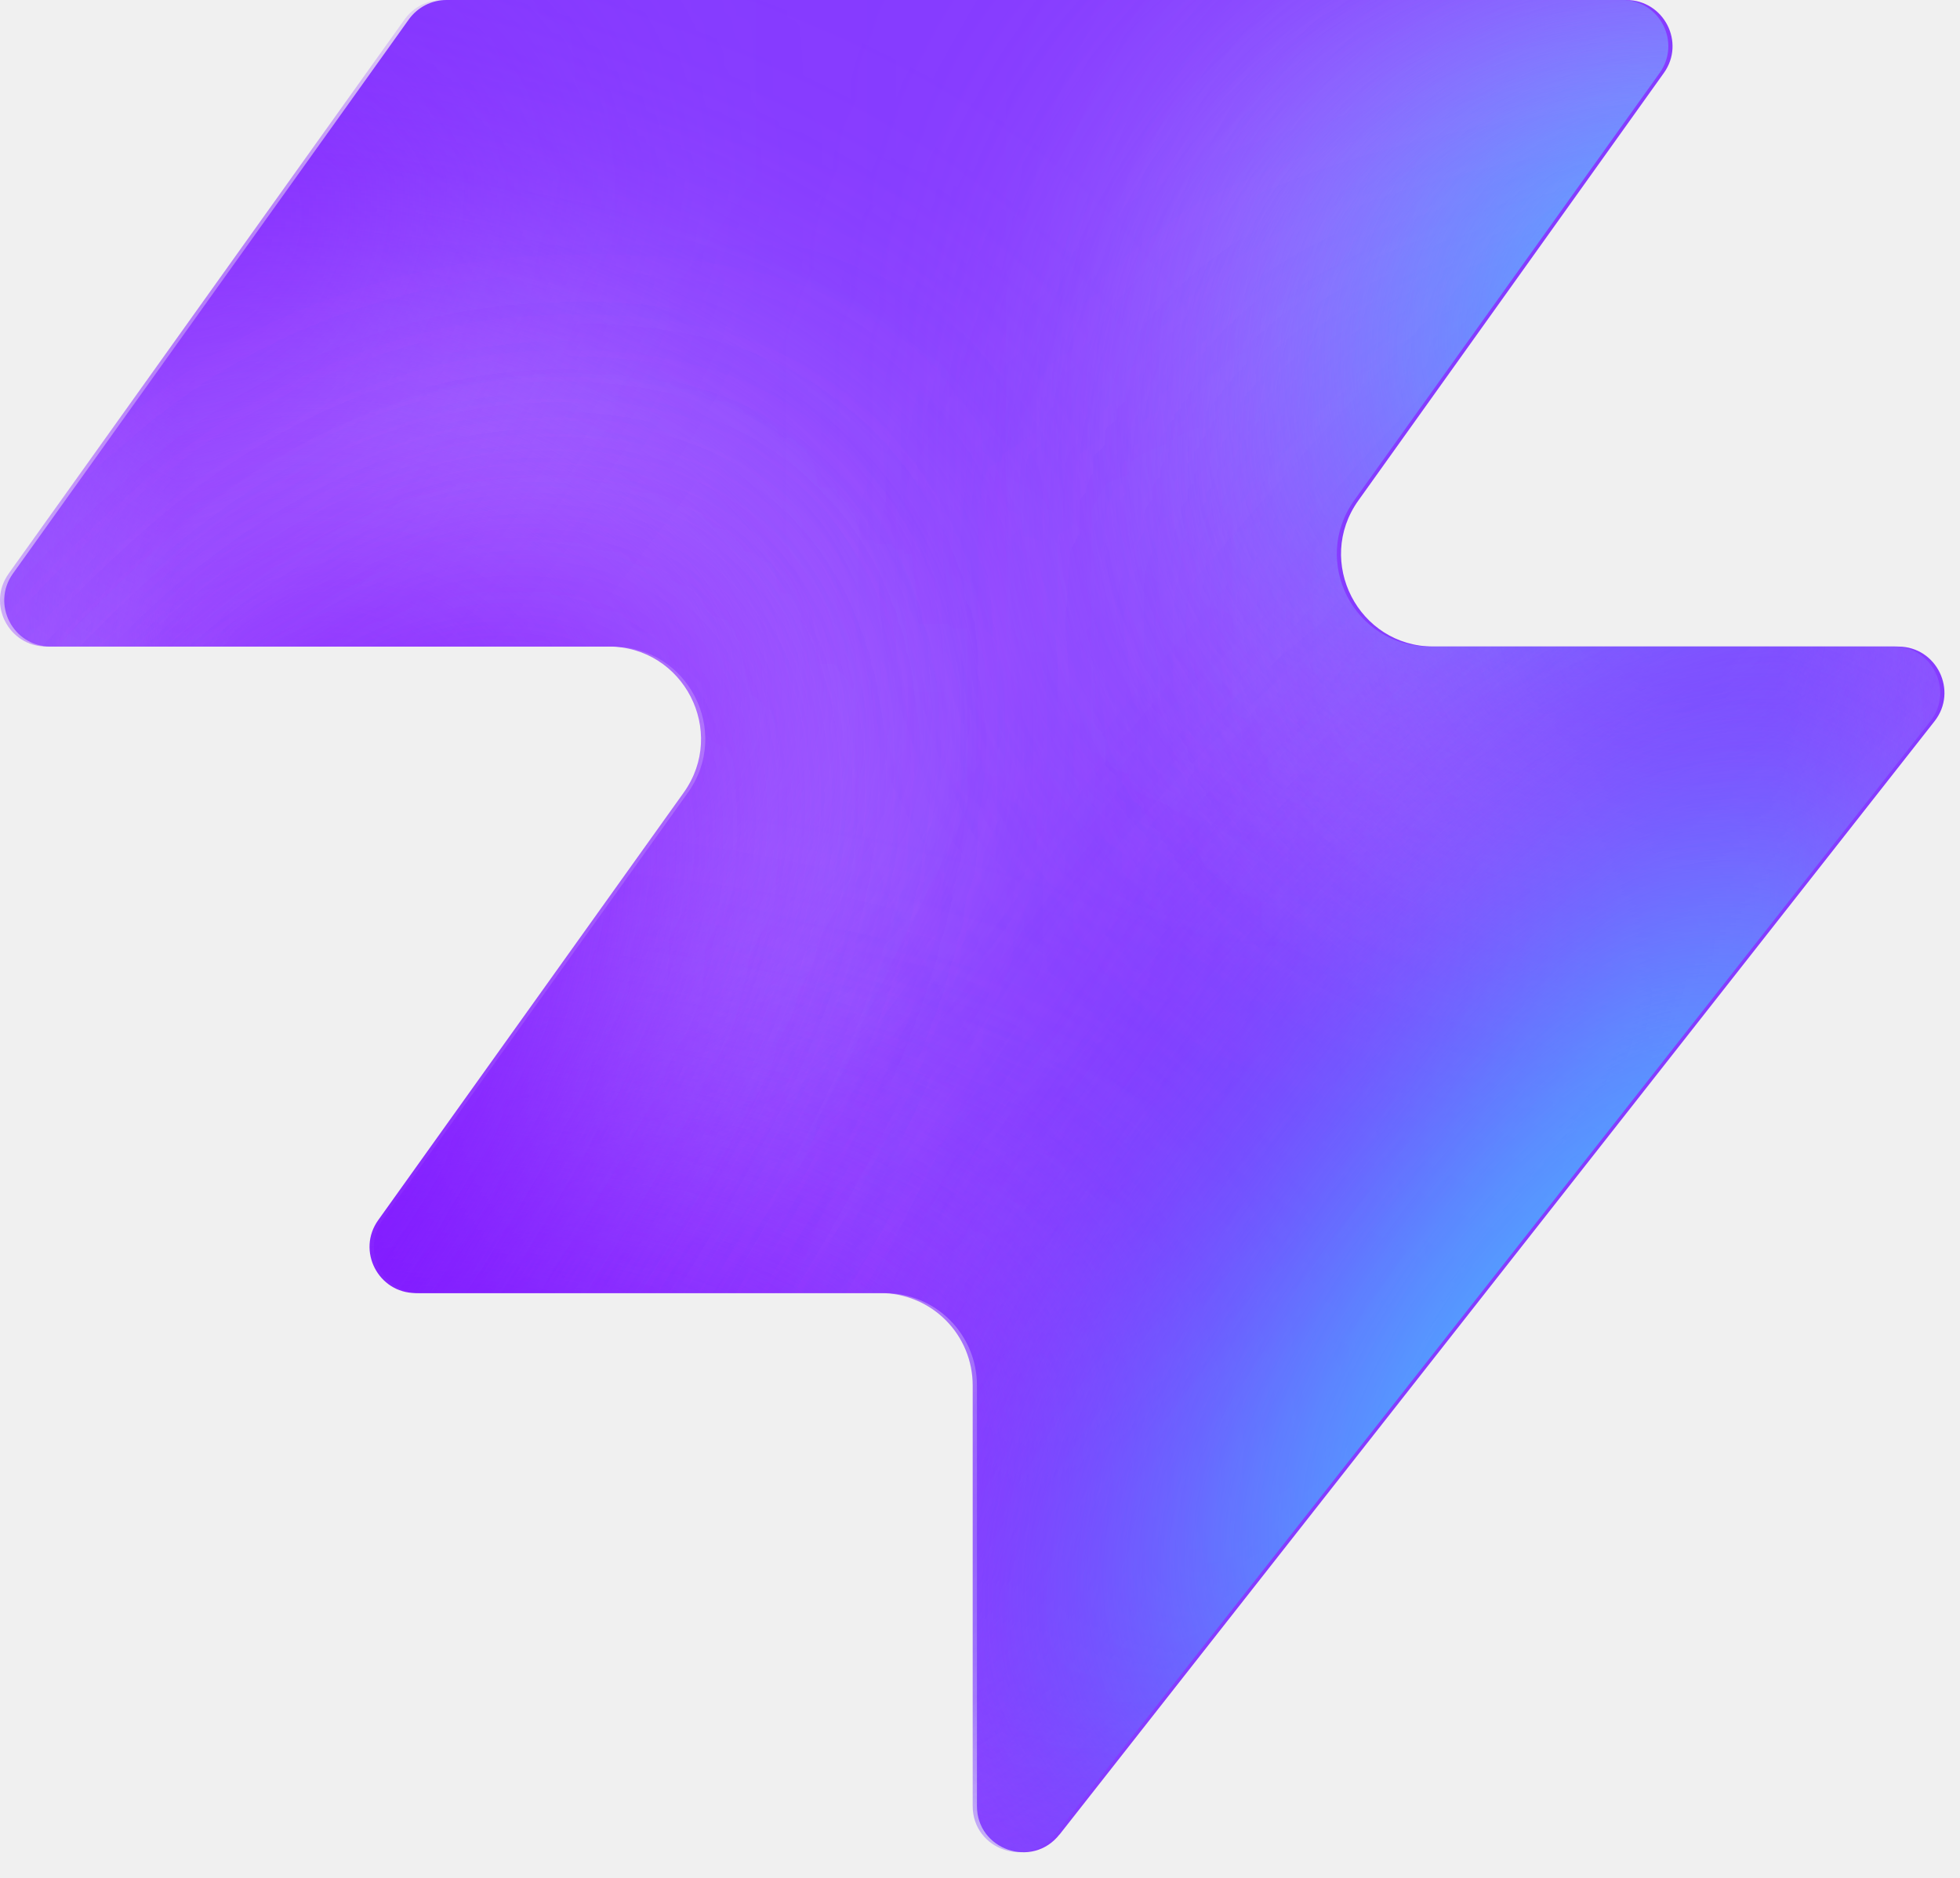
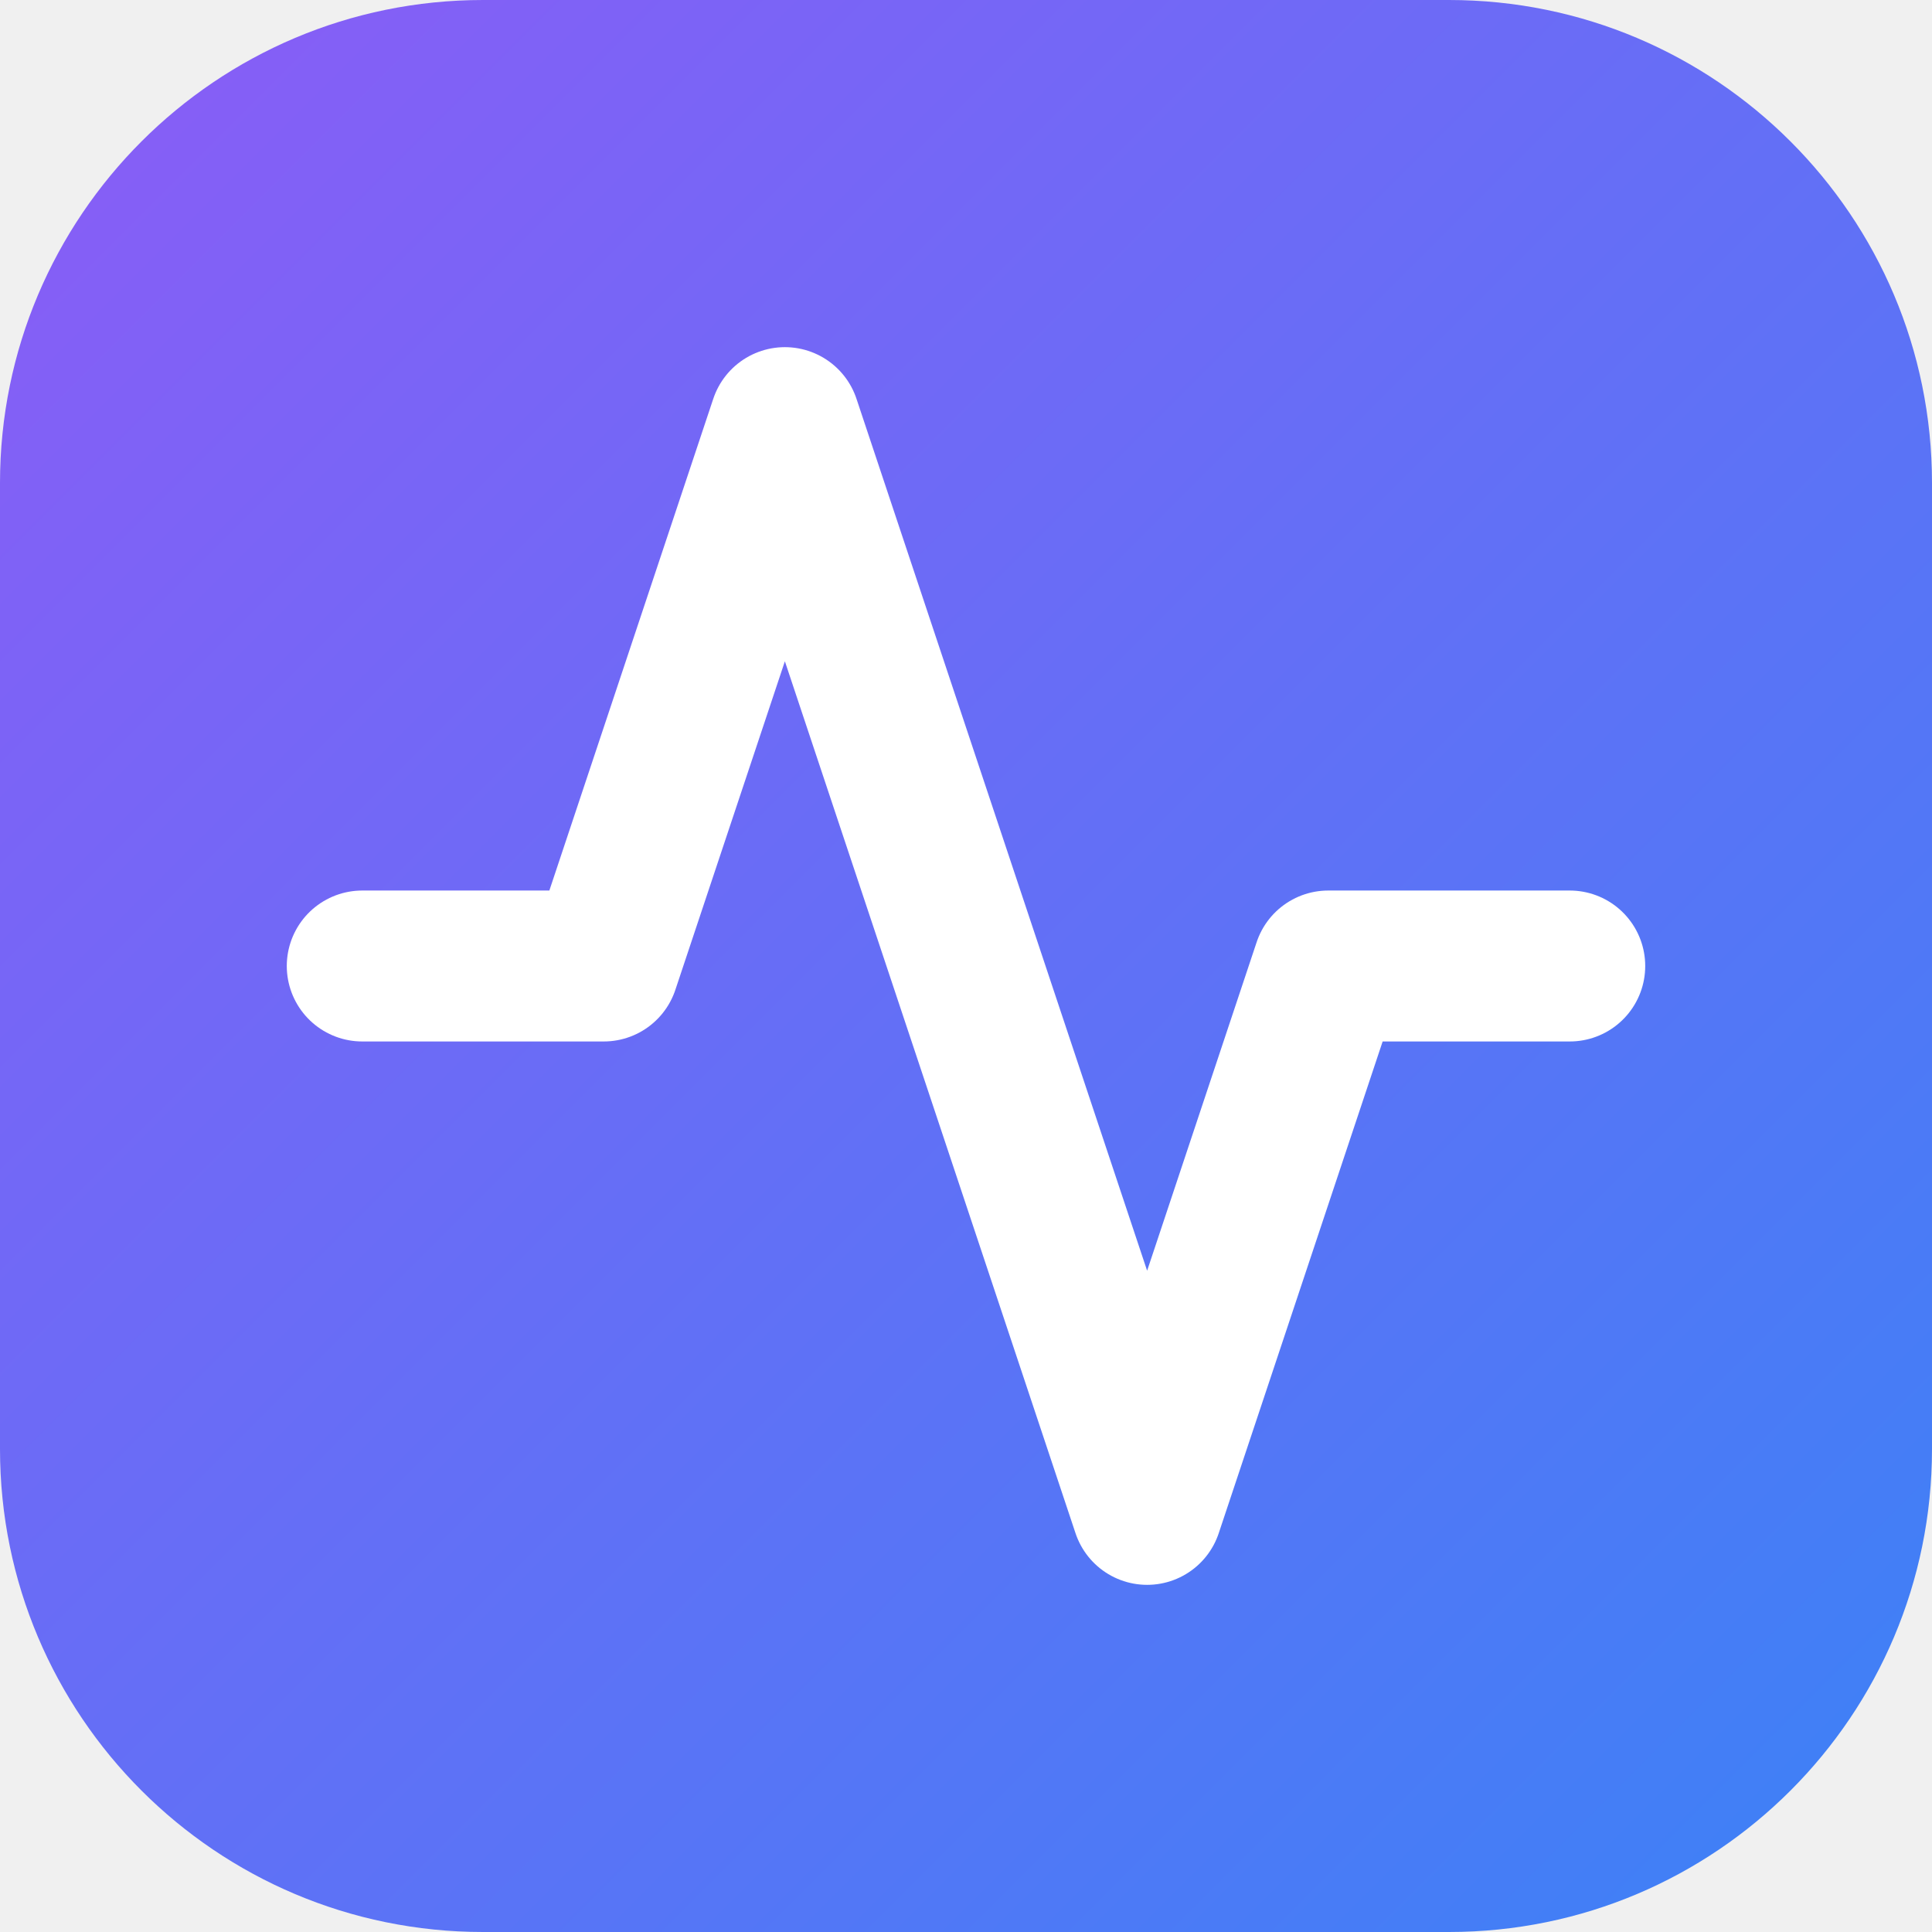
- <svg xmlns="http://www.w3.org/2000/svg" width="48" height="46" fill="none" viewBox="0 0 48 46">
-   <path fill="#863bff" d="M25.946 44.938c-.664.845-2.021.375-2.021-.698V33.937a2.26 2.26 0 0 0-2.262-2.262H10.287c-.92 0-1.456-1.04-.92-1.788l7.48-10.471c1.07-1.497 0-3.578-1.842-3.578H1.237c-.92 0-1.456-1.04-.92-1.788L10.013.474c.214-.297.556-.474.92-.474h28.894c.92 0 1.456 1.04.92 1.788l-7.48 10.471c-1.07 1.498 0 3.579 1.842 3.579h11.377c.943 0 1.473 1.088.89 1.83L25.947 44.94z" style="fill:#863bff;fill:color(display-p3 .525 .23 1);fill-opacity:1" />
-   <mask id="a" width="48" height="46" x="0" y="0" maskUnits="userSpaceOnUse" style="mask-type:alpha">
-     <path fill="#000" d="M25.842 44.938c-.664.844-2.021.375-2.021-.698V33.937a2.26 2.26 0 0 0-2.262-2.262H10.183c-.92 0-1.456-1.04-.92-1.788l7.48-10.471c1.07-1.498 0-3.579-1.842-3.579H1.133c-.92 0-1.456-1.04-.92-1.787L9.91.473c.214-.297.556-.474.92-.474h28.894c.92 0 1.456 1.04.92 1.788l-7.48 10.471c-1.07 1.498 0 3.578 1.842 3.578h11.377c.943 0 1.473 1.088.89 1.832L25.843 44.94z" style="fill:#000;fill-opacity:1" />
-   </mask>
-   <g mask="url(#a)">
-     <g filter="url(#b)">
-       <ellipse cx="5.508" cy="14.704" fill="#ede6ff" rx="5.508" ry="14.704" style="fill:#ede6ff;fill:color(display-p3 .927 .903 1);fill-opacity:1" transform="matrix(.00324 1 1 -.00324 -4.47 31.516)" />
-     </g>
-     <g filter="url(#c)">
-       <ellipse cx="10.399" cy="29.851" fill="#ede6ff" rx="10.399" ry="29.851" style="fill:#ede6ff;fill:color(display-p3 .927 .903 1);fill-opacity:1" transform="matrix(.00324 1 1 -.00324 -39.328 7.883)" />
-     </g>
-     <g filter="url(#d)">
-       <ellipse cx="5.508" cy="30.487" fill="#7e14ff" rx="5.508" ry="30.487" style="fill:#7e14ff;fill:color(display-p3 .492 .077 1);fill-opacity:1" transform="rotate(89.814 -25.913 -14.639)scale(1 -1)" />
-     </g>
-     <g filter="url(#e)">
-       <ellipse cx="5.508" cy="30.599" fill="#7e14ff" rx="5.508" ry="30.599" style="fill:#7e14ff;fill:color(display-p3 .492 .077 1);fill-opacity:1" transform="rotate(89.814 -32.644 -3.334)scale(1 -1)" />
-     </g>
-     <g filter="url(#f)">
-       <ellipse cx="5.508" cy="30.599" fill="#7e14ff" rx="5.508" ry="30.599" style="fill:#7e14ff;fill:color(display-p3 .492 .077 1);fill-opacity:1" transform="matrix(.00324 1 1 -.00324 -34.34 30.47)" />
-     </g>
-     <g filter="url(#g)">
-       <ellipse cx="14.072" cy="22.078" fill="#ede6ff" rx="14.072" ry="22.078" style="fill:#ede6ff;fill:color(display-p3 .927 .903 1);fill-opacity:1" transform="rotate(93.35 24.506 48.493)scale(-1 1)" />
-     </g>
-     <g filter="url(#h)">
-       <ellipse cx="3.47" cy="21.501" fill="#7e14ff" rx="3.47" ry="21.501" style="fill:#7e14ff;fill:color(display-p3 .492 .077 1);fill-opacity:1" transform="rotate(89.009 28.708 47.59)scale(-1 1)" />
-     </g>
-     <g filter="url(#i)">
-       <ellipse cx="3.47" cy="21.501" fill="#7e14ff" rx="3.47" ry="21.501" style="fill:#7e14ff;fill:color(display-p3 .492 .077 1);fill-opacity:1" transform="rotate(89.009 28.708 47.59)scale(-1 1)" />
-     </g>
-     <g filter="url(#j)">
-       <ellipse cx=".387" cy="8.972" fill="#7e14ff" rx="4.407" ry="29.108" style="fill:#7e14ff;fill:color(display-p3 .492 .077 1);fill-opacity:1" transform="rotate(39.51 .387 8.972)" />
-     </g>
-     <g filter="url(#k)">
-       <ellipse cx="47.523" cy="-6.092" fill="#7e14ff" rx="4.407" ry="29.108" style="fill:#7e14ff;fill:color(display-p3 .492 .077 1);fill-opacity:1" transform="rotate(37.892 47.523 -6.092)" />
-     </g>
-     <g filter="url(#l)">
-       <ellipse cx="41.412" cy="6.333" fill="#47bfff" rx="5.971" ry="9.665" style="fill:#47bfff;fill:color(display-p3 .28 .748 1);fill-opacity:1" transform="rotate(37.892 41.412 6.333)" />
-     </g>
-     <g filter="url(#m)">
-       <ellipse cx="-1.879" cy="38.332" fill="#7e14ff" rx="4.407" ry="29.108" style="fill:#7e14ff;fill:color(display-p3 .492 .077 1);fill-opacity:1" transform="rotate(37.892 -1.88 38.332)" />
-     </g>
-     <g filter="url(#n)">
-       <ellipse cx="-1.879" cy="38.332" fill="#7e14ff" rx="4.407" ry="29.108" style="fill:#7e14ff;fill:color(display-p3 .492 .077 1);fill-opacity:1" transform="rotate(37.892 -1.88 38.332)" />
-     </g>
-     <g filter="url(#o)">
-       <ellipse cx="35.651" cy="29.907" fill="#7e14ff" rx="4.407" ry="29.108" style="fill:#7e14ff;fill:color(display-p3 .492 .077 1);fill-opacity:1" transform="rotate(37.892 35.651 29.907)" />
-     </g>
-     <g filter="url(#p)">
-       <ellipse cx="38.418" cy="32.4" fill="#47bfff" rx="5.971" ry="15.297" style="fill:#47bfff;fill:color(display-p3 .28 .748 1);fill-opacity:1" transform="rotate(37.892 38.418 32.4)" />
-     </g>
-   </g>
+ <svg xmlns="http://www.w3.org/2000/svg" width="32" height="32" viewBox="0 0 32 32" fill="none">
  <defs>
-     <filter id="b" width="60.045" height="41.654" x="-19.77" y="16.149" color-interpolation-filters="sRGB" filterUnits="userSpaceOnUse">
-       <feFlood flood-opacity="0" result="BackgroundImageFix" />
-       <feBlend in="SourceGraphic" in2="BackgroundImageFix" result="shape" />
-       <feGaussianBlur result="effect1_foregroundBlur_2002_17158" stdDeviation="7.659" />
-     </filter>
-     <filter id="c" width="90.34" height="51.437" x="-54.613" y="-7.533" color-interpolation-filters="sRGB" filterUnits="userSpaceOnUse">
-       <feFlood flood-opacity="0" result="BackgroundImageFix" />
-       <feBlend in="SourceGraphic" in2="BackgroundImageFix" result="shape" />
-       <feGaussianBlur result="effect1_foregroundBlur_2002_17158" stdDeviation="7.659" />
-     </filter>
-     <filter id="d" width="79.355" height="29.4" x="-49.64" y="2.03" color-interpolation-filters="sRGB" filterUnits="userSpaceOnUse">
-       <feFlood flood-opacity="0" result="BackgroundImageFix" />
-       <feBlend in="SourceGraphic" in2="BackgroundImageFix" result="shape" />
-       <feGaussianBlur result="effect1_foregroundBlur_2002_17158" stdDeviation="4.596" />
-     </filter>
-     <filter id="e" width="79.579" height="29.4" x="-45.045" y="20.029" color-interpolation-filters="sRGB" filterUnits="userSpaceOnUse">
-       <feFlood flood-opacity="0" result="BackgroundImageFix" />
-       <feBlend in="SourceGraphic" in2="BackgroundImageFix" result="shape" />
-       <feGaussianBlur result="effect1_foregroundBlur_2002_17158" stdDeviation="4.596" />
-     </filter>
-     <filter id="f" width="79.579" height="29.4" x="-43.513" y="21.178" color-interpolation-filters="sRGB" filterUnits="userSpaceOnUse">
-       <feFlood flood-opacity="0" result="BackgroundImageFix" />
-       <feBlend in="SourceGraphic" in2="BackgroundImageFix" result="shape" />
-       <feGaussianBlur result="effect1_foregroundBlur_2002_17158" stdDeviation="4.596" />
-     </filter>
-     <filter id="g" width="74.749" height="58.852" x="15.756" y="-17.901" color-interpolation-filters="sRGB" filterUnits="userSpaceOnUse">
-       <feFlood flood-opacity="0" result="BackgroundImageFix" />
-       <feBlend in="SourceGraphic" in2="BackgroundImageFix" result="shape" />
-       <feGaussianBlur result="effect1_foregroundBlur_2002_17158" stdDeviation="7.659" />
-     </filter>
-     <filter id="h" width="61.377" height="25.362" x="23.548" y="2.284" color-interpolation-filters="sRGB" filterUnits="userSpaceOnUse">
-       <feFlood flood-opacity="0" result="BackgroundImageFix" />
-       <feBlend in="SourceGraphic" in2="BackgroundImageFix" result="shape" />
-       <feGaussianBlur result="effect1_foregroundBlur_2002_17158" stdDeviation="4.596" />
-     </filter>
-     <filter id="i" width="61.377" height="25.362" x="23.548" y="2.284" color-interpolation-filters="sRGB" filterUnits="userSpaceOnUse">
-       <feFlood flood-opacity="0" result="BackgroundImageFix" />
-       <feBlend in="SourceGraphic" in2="BackgroundImageFix" result="shape" />
-       <feGaussianBlur result="effect1_foregroundBlur_2002_17158" stdDeviation="4.596" />
-     </filter>
-     <filter id="j" width="56.045" height="63.649" x="-27.636" y="-22.853" color-interpolation-filters="sRGB" filterUnits="userSpaceOnUse">
-       <feFlood flood-opacity="0" result="BackgroundImageFix" />
-       <feBlend in="SourceGraphic" in2="BackgroundImageFix" result="shape" />
-       <feGaussianBlur result="effect1_foregroundBlur_2002_17158" stdDeviation="4.596" />
-     </filter>
-     <filter id="k" width="54.814" height="64.646" x="20.116" y="-38.415" color-interpolation-filters="sRGB" filterUnits="userSpaceOnUse">
-       <feFlood flood-opacity="0" result="BackgroundImageFix" />
-       <feBlend in="SourceGraphic" in2="BackgroundImageFix" result="shape" />
-       <feGaussianBlur result="effect1_foregroundBlur_2002_17158" stdDeviation="4.596" />
-     </filter>
-     <filter id="l" width="33.541" height="35.313" x="24.641" y="-11.323" color-interpolation-filters="sRGB" filterUnits="userSpaceOnUse">
-       <feFlood flood-opacity="0" result="BackgroundImageFix" />
-       <feBlend in="SourceGraphic" in2="BackgroundImageFix" result="shape" />
-       <feGaussianBlur result="effect1_foregroundBlur_2002_17158" stdDeviation="4.596" />
-     </filter>
-     <filter id="m" width="54.814" height="64.646" x="-29.286" y="6.009" color-interpolation-filters="sRGB" filterUnits="userSpaceOnUse">
-       <feFlood flood-opacity="0" result="BackgroundImageFix" />
-       <feBlend in="SourceGraphic" in2="BackgroundImageFix" result="shape" />
-       <feGaussianBlur result="effect1_foregroundBlur_2002_17158" stdDeviation="4.596" />
-     </filter>
-     <filter id="n" width="54.814" height="64.646" x="-29.286" y="6.009" color-interpolation-filters="sRGB" filterUnits="userSpaceOnUse">
-       <feFlood flood-opacity="0" result="BackgroundImageFix" />
-       <feBlend in="SourceGraphic" in2="BackgroundImageFix" result="shape" />
-       <feGaussianBlur result="effect1_foregroundBlur_2002_17158" stdDeviation="4.596" />
-     </filter>
-     <filter id="o" width="54.814" height="64.646" x="8.244" y="-2.416" color-interpolation-filters="sRGB" filterUnits="userSpaceOnUse">
-       <feFlood flood-opacity="0" result="BackgroundImageFix" />
-       <feBlend in="SourceGraphic" in2="BackgroundImageFix" result="shape" />
-       <feGaussianBlur result="effect1_foregroundBlur_2002_17158" stdDeviation="4.596" />
-     </filter>
-     <filter id="p" width="39.409" height="43.623" x="18.713" y="10.588" color-interpolation-filters="sRGB" filterUnits="userSpaceOnUse">
-       <feFlood flood-opacity="0" result="BackgroundImageFix" />
-       <feBlend in="SourceGraphic" in2="BackgroundImageFix" result="shape" />
-       <feGaussianBlur result="effect1_foregroundBlur_2002_17158" stdDeviation="4.596" />
-     </filter>
+     <linearGradient id="grad" x1="0" y1="0" x2="32" y2="32" gradientUnits="userSpaceOnUse">
+       <stop stop-color="#8b5cf6" />
+       <stop offset="1" stop-color="#3b82f6" />
+     </linearGradient>
  </defs>
+   <rect width="32" height="32" rx="8" fill="url(#grad)" />
+   <path d="M26 16h-4l-3 9-6-18-3 9H6" stroke="white" stroke-width="2.5" stroke-linecap="round" stroke-linejoin="round" />
</svg>
